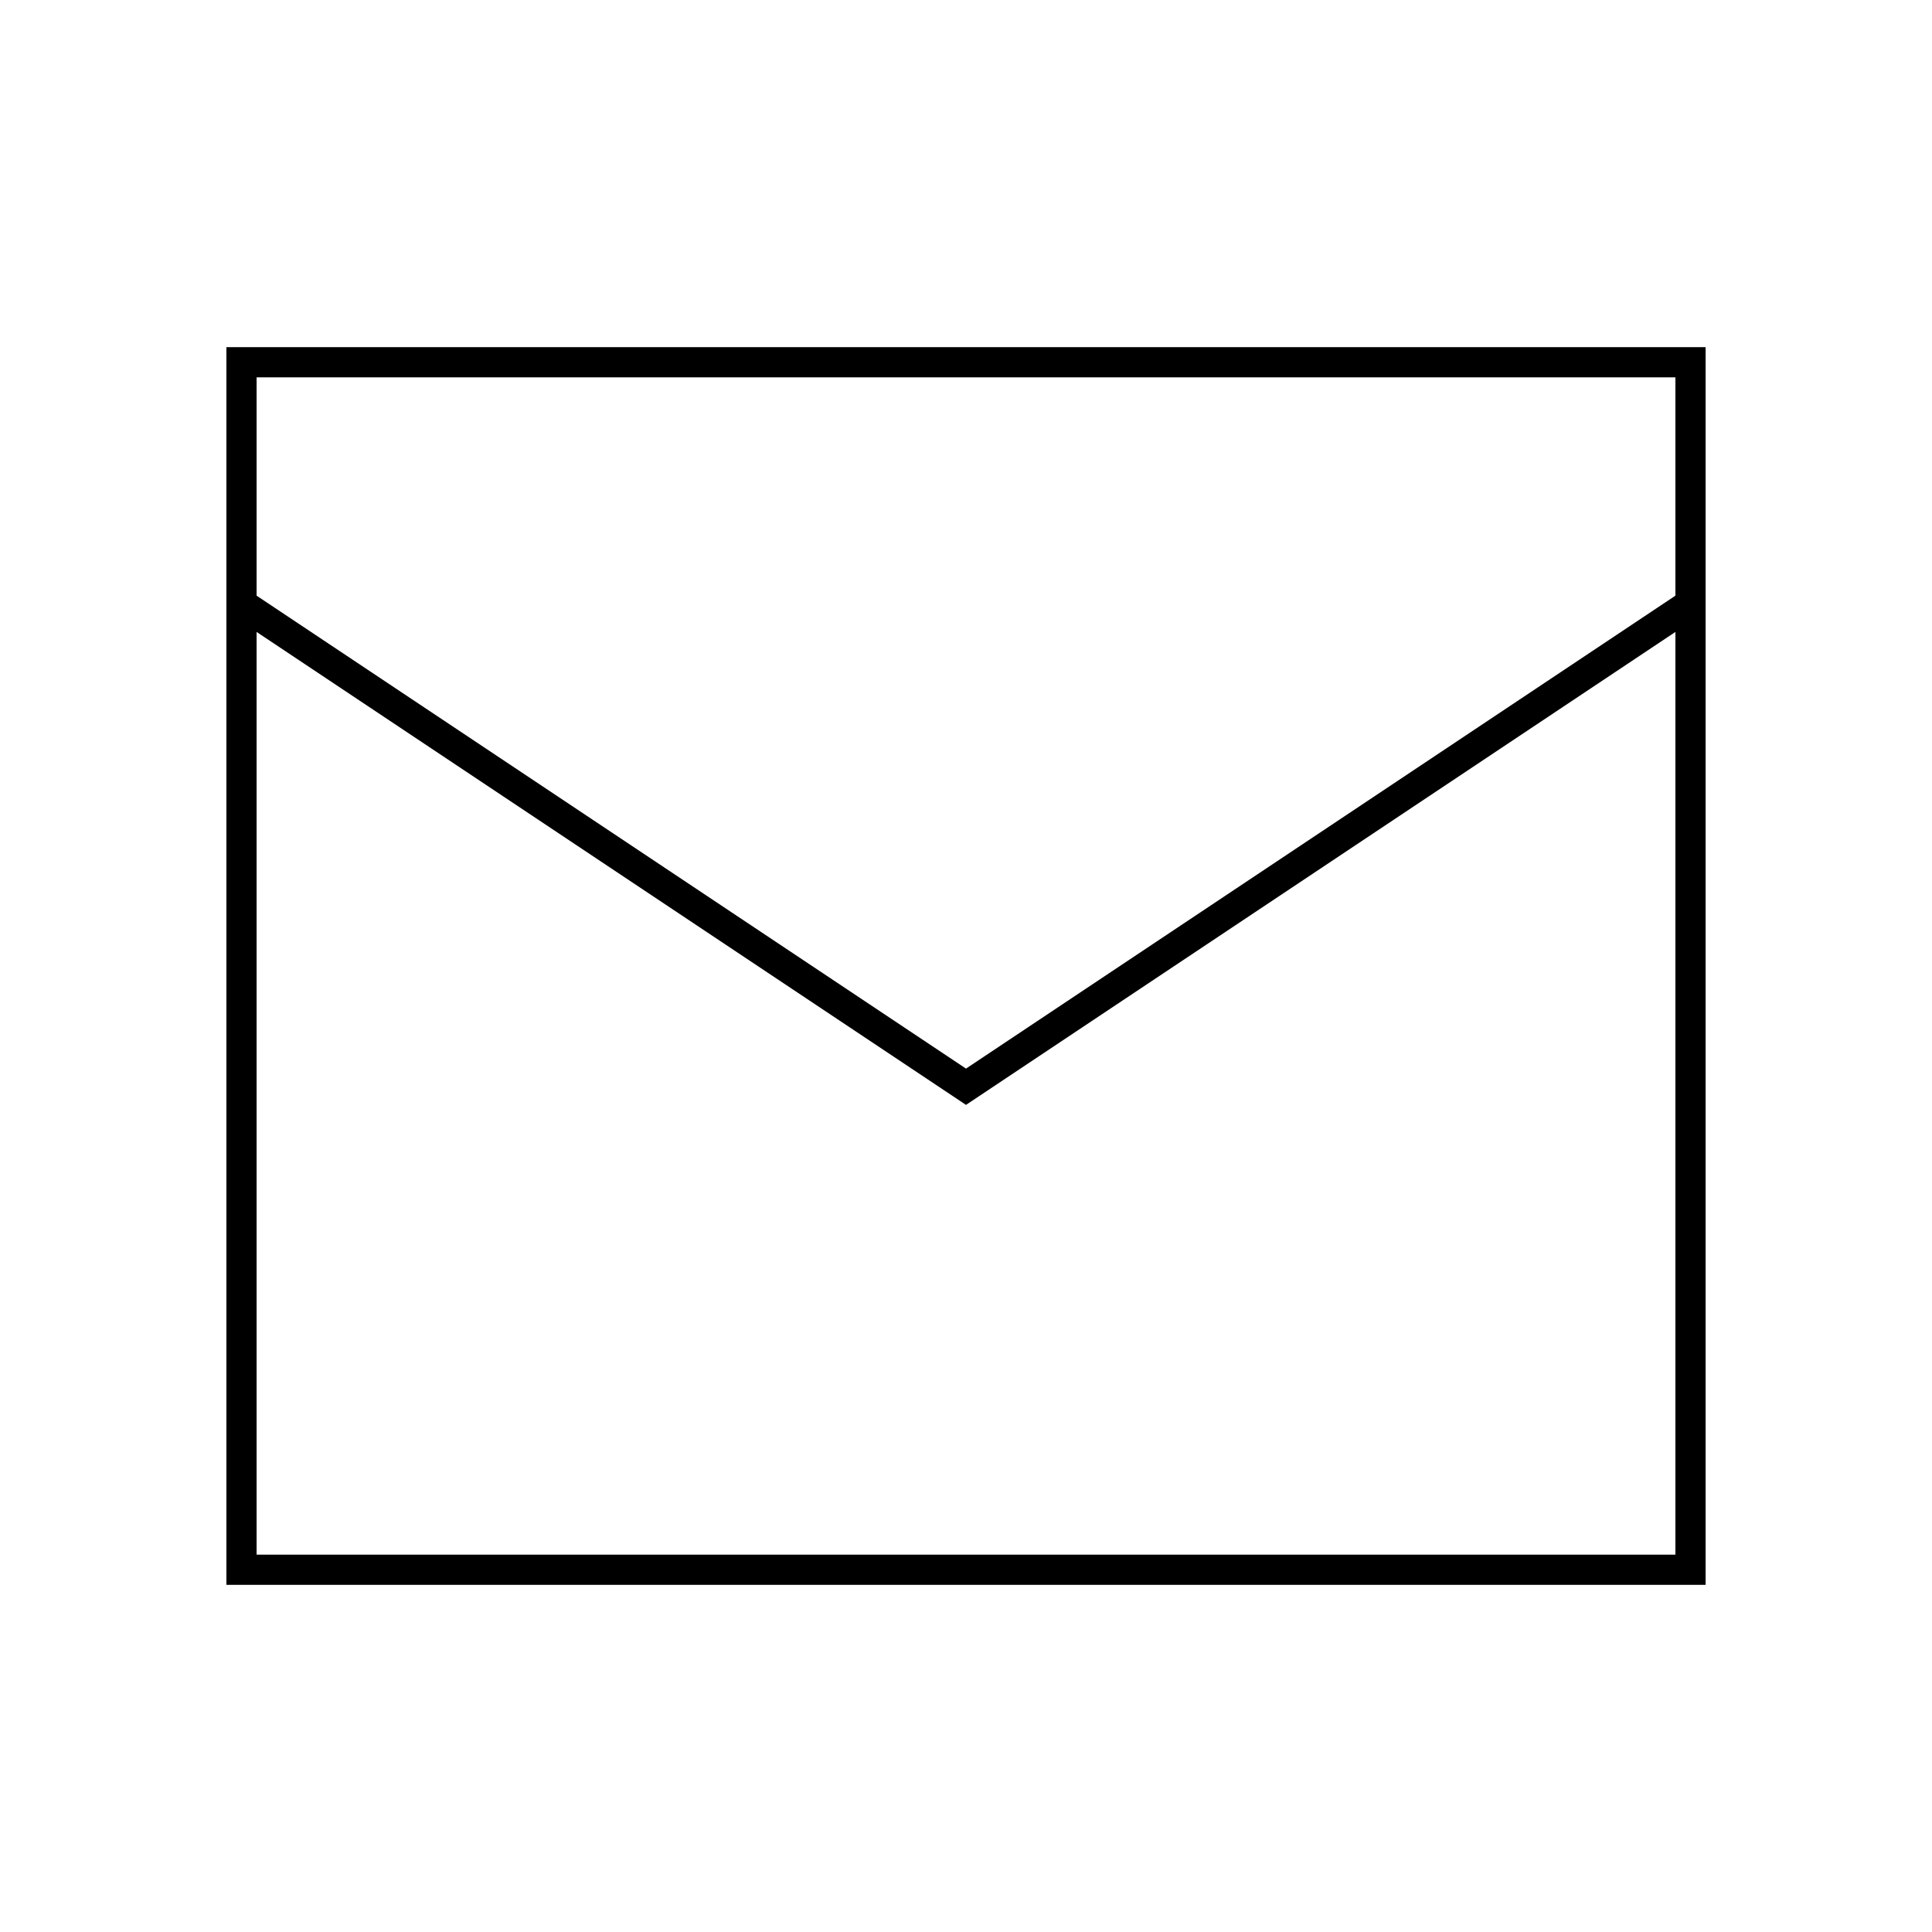
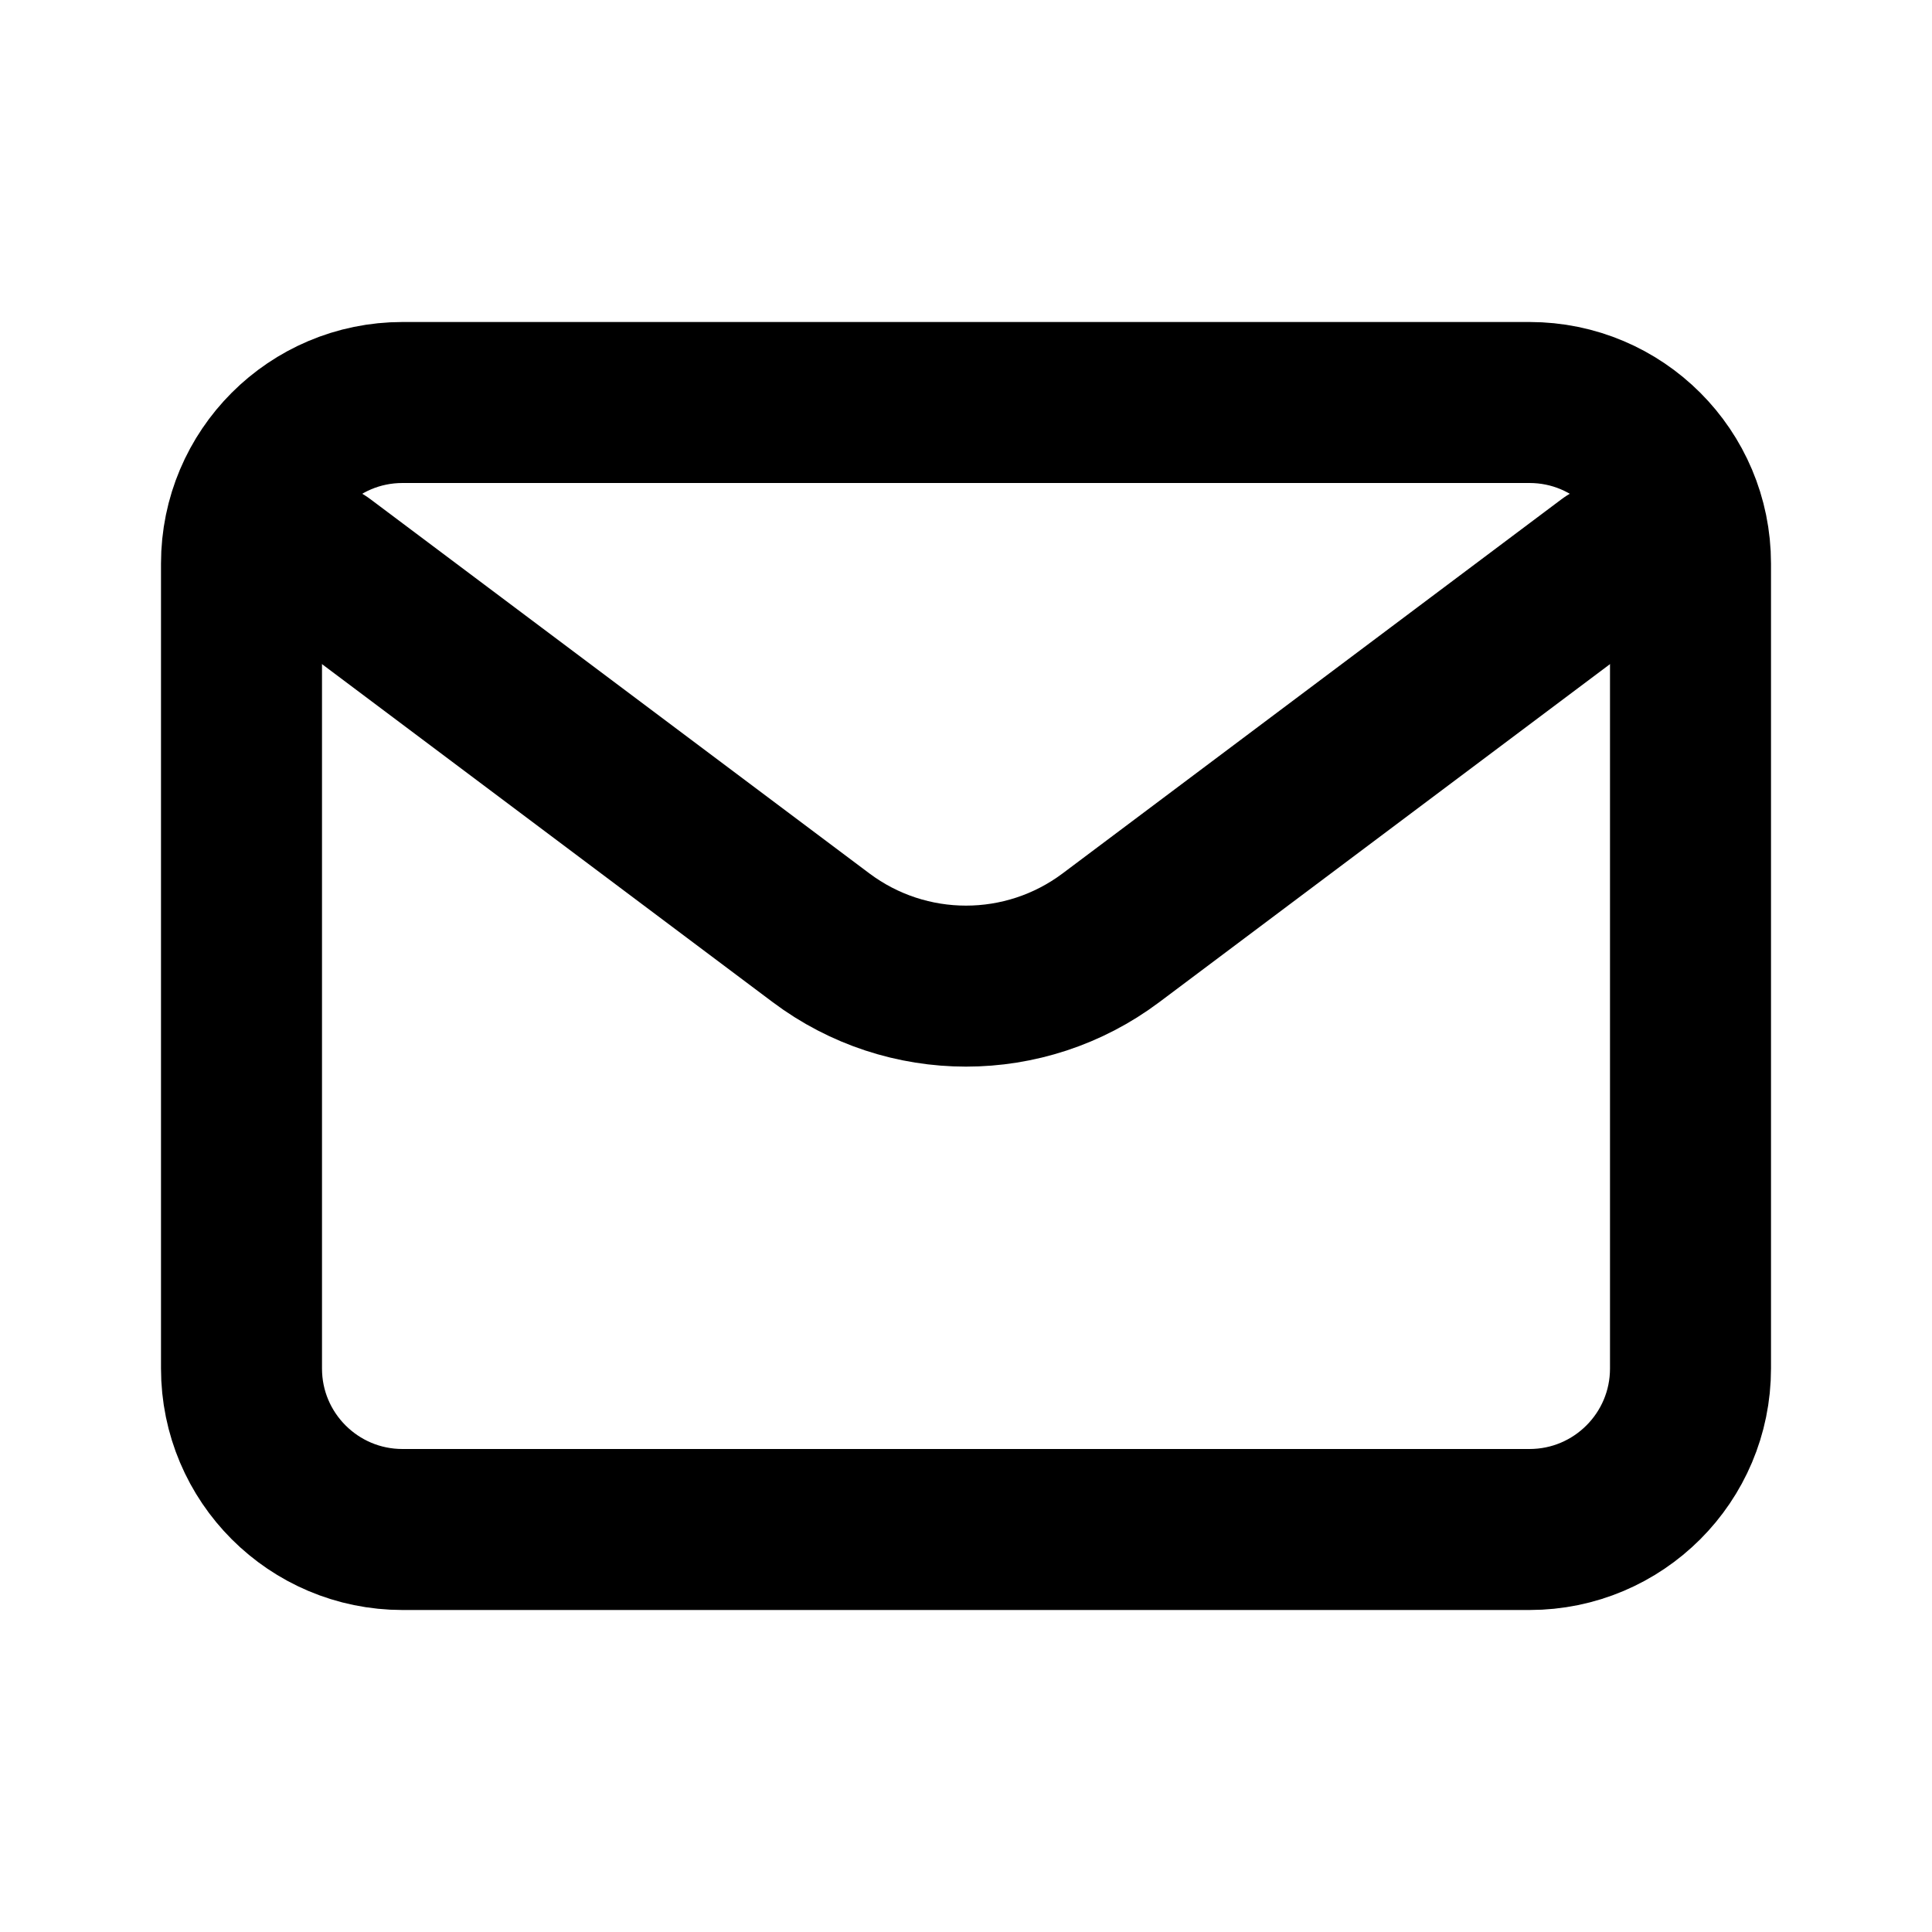
- <svg xmlns="http://www.w3.org/2000/svg" width="800px" height="800px" viewBox="0 0 64 64" fill="none" stroke="#000000">
-   <rect x="8" y="12" width="48" height="40" />
-   <polyline points="56 20 32 36 8 20" />
+ <svg xmlns="http://www.w3.org/2000/svg" width="800px" height="800px" viewBox="0 0 24 24" fill="none">
+   <path d="M4 7L10.2 11.65C11.267 12.45 12.733 12.45 13.8 11.65L20 7" stroke="#000000" stroke-width="2" stroke-linecap="round" stroke-linejoin="round" />
+   <rect x="3" y="5" width="18" height="14" rx="2" stroke="#000000" stroke-width="2" stroke-linecap="round" />
</svg>
